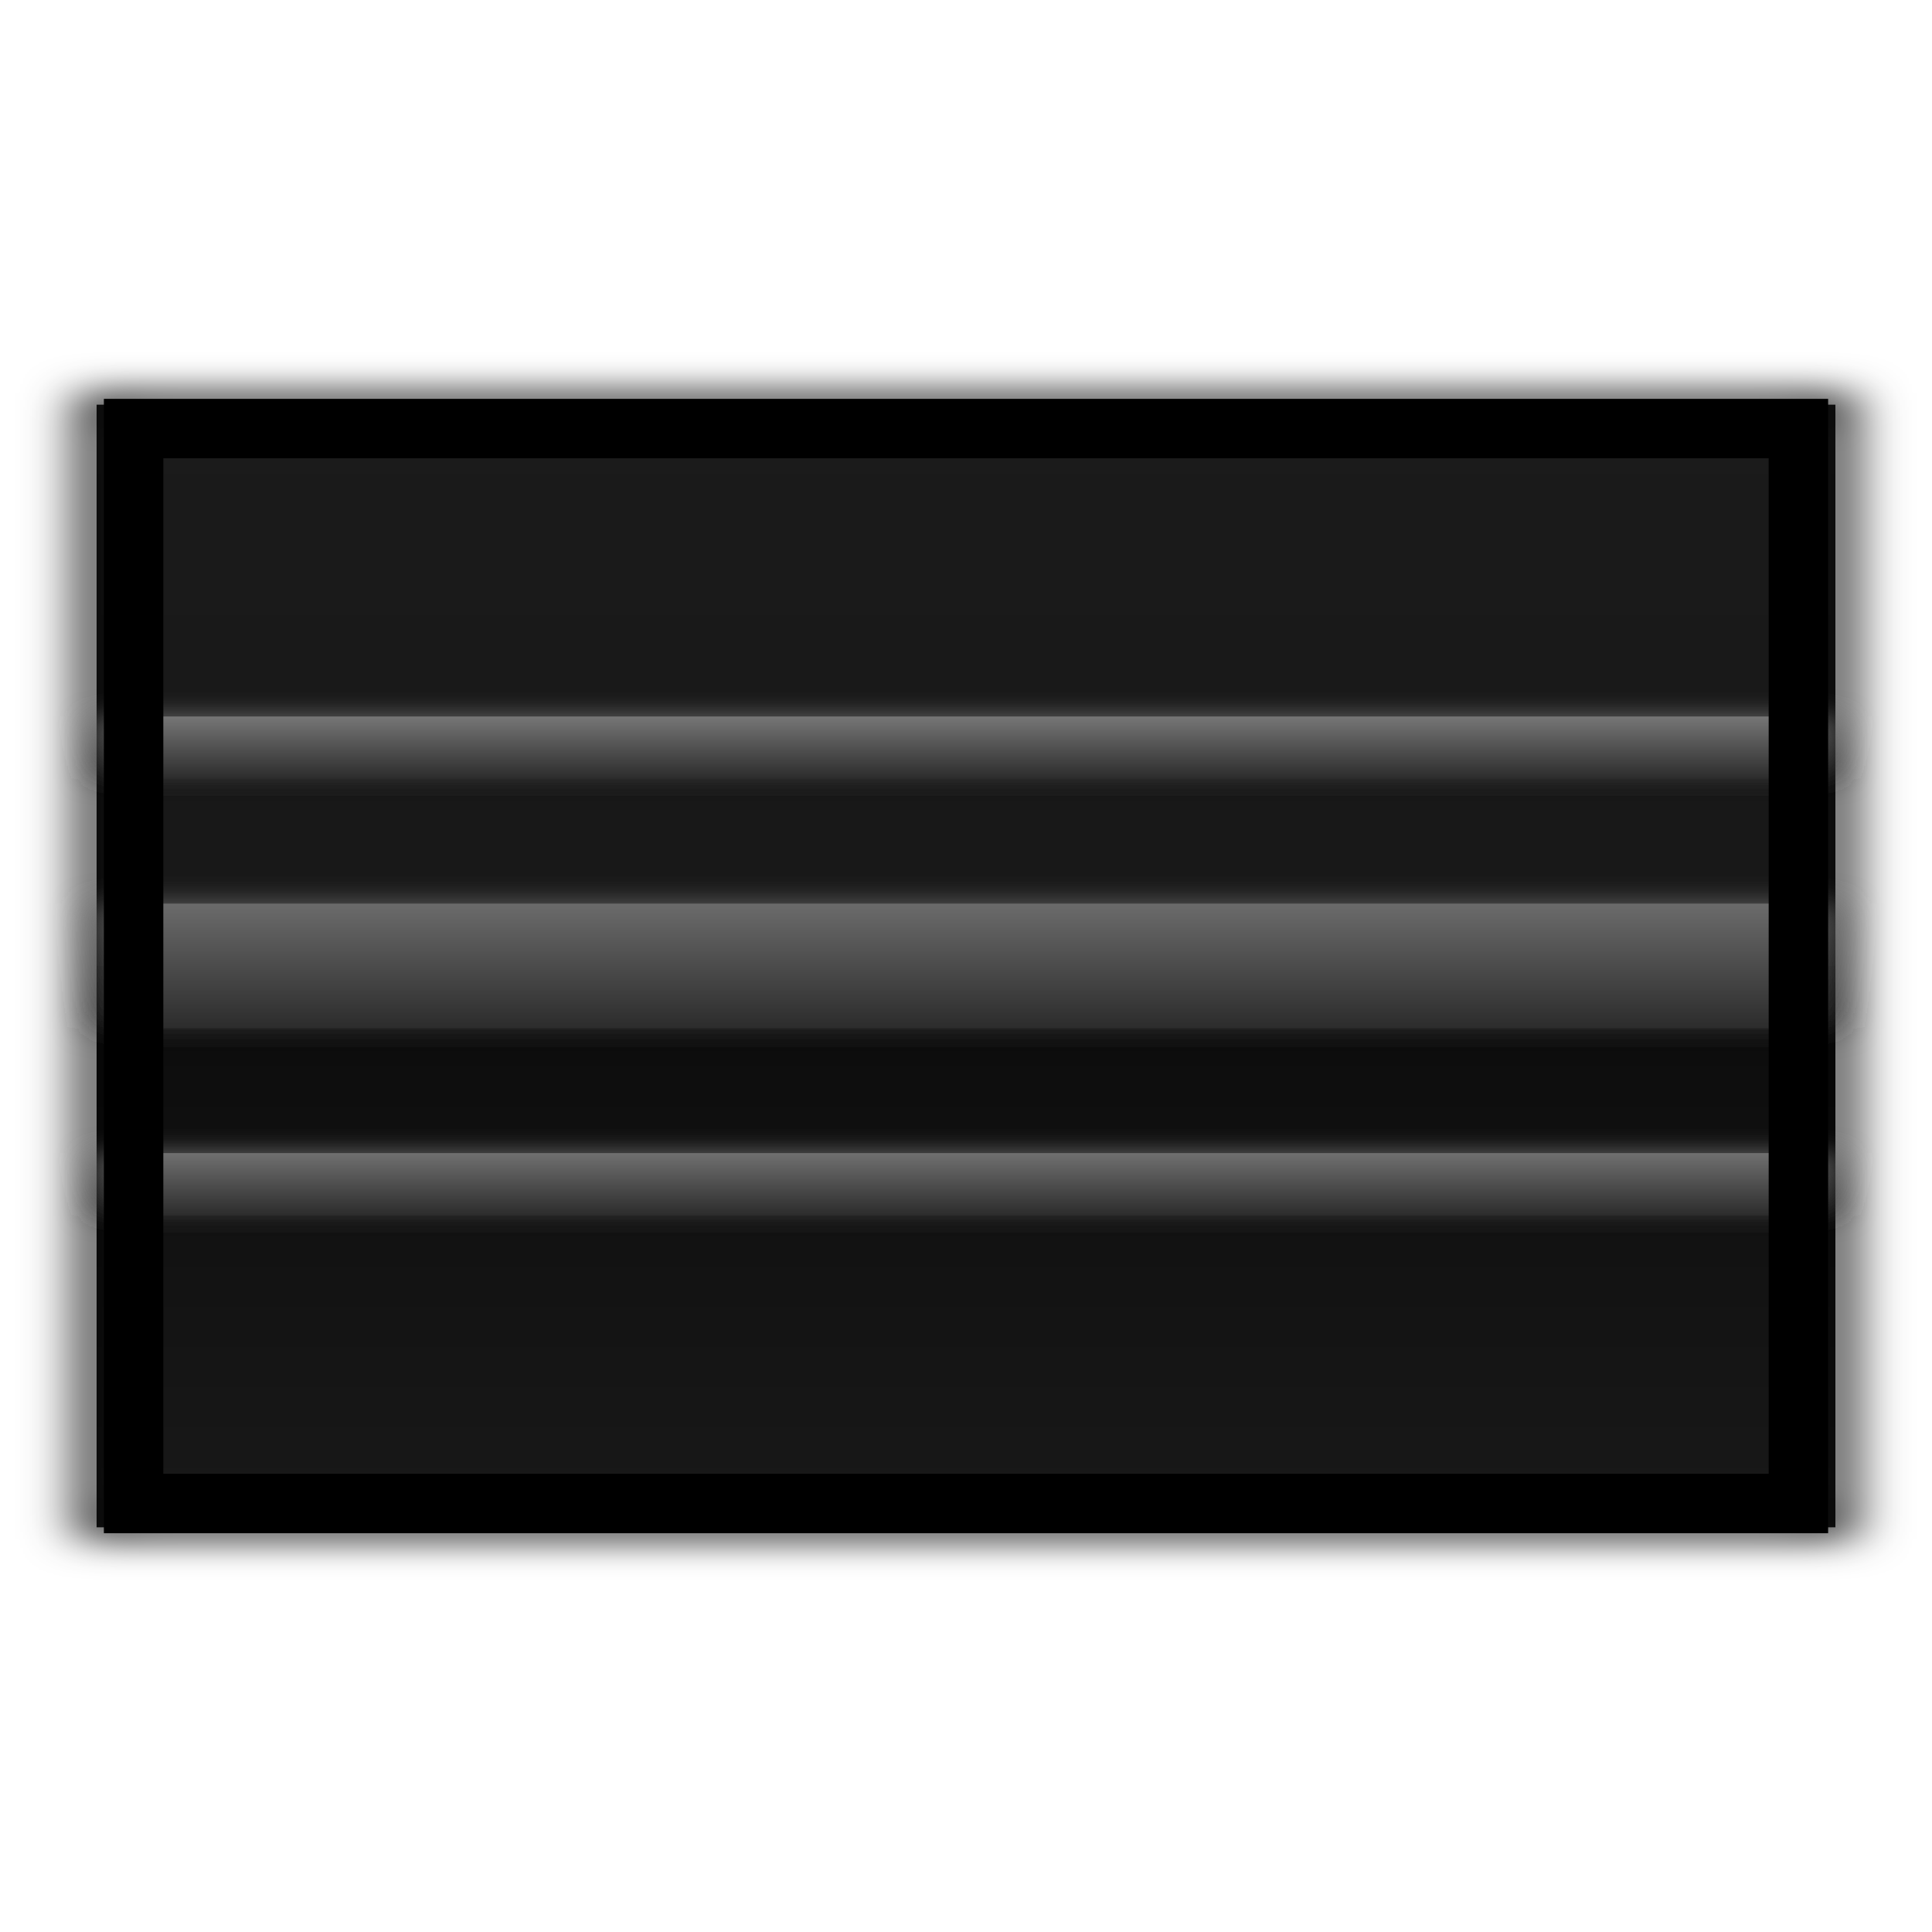
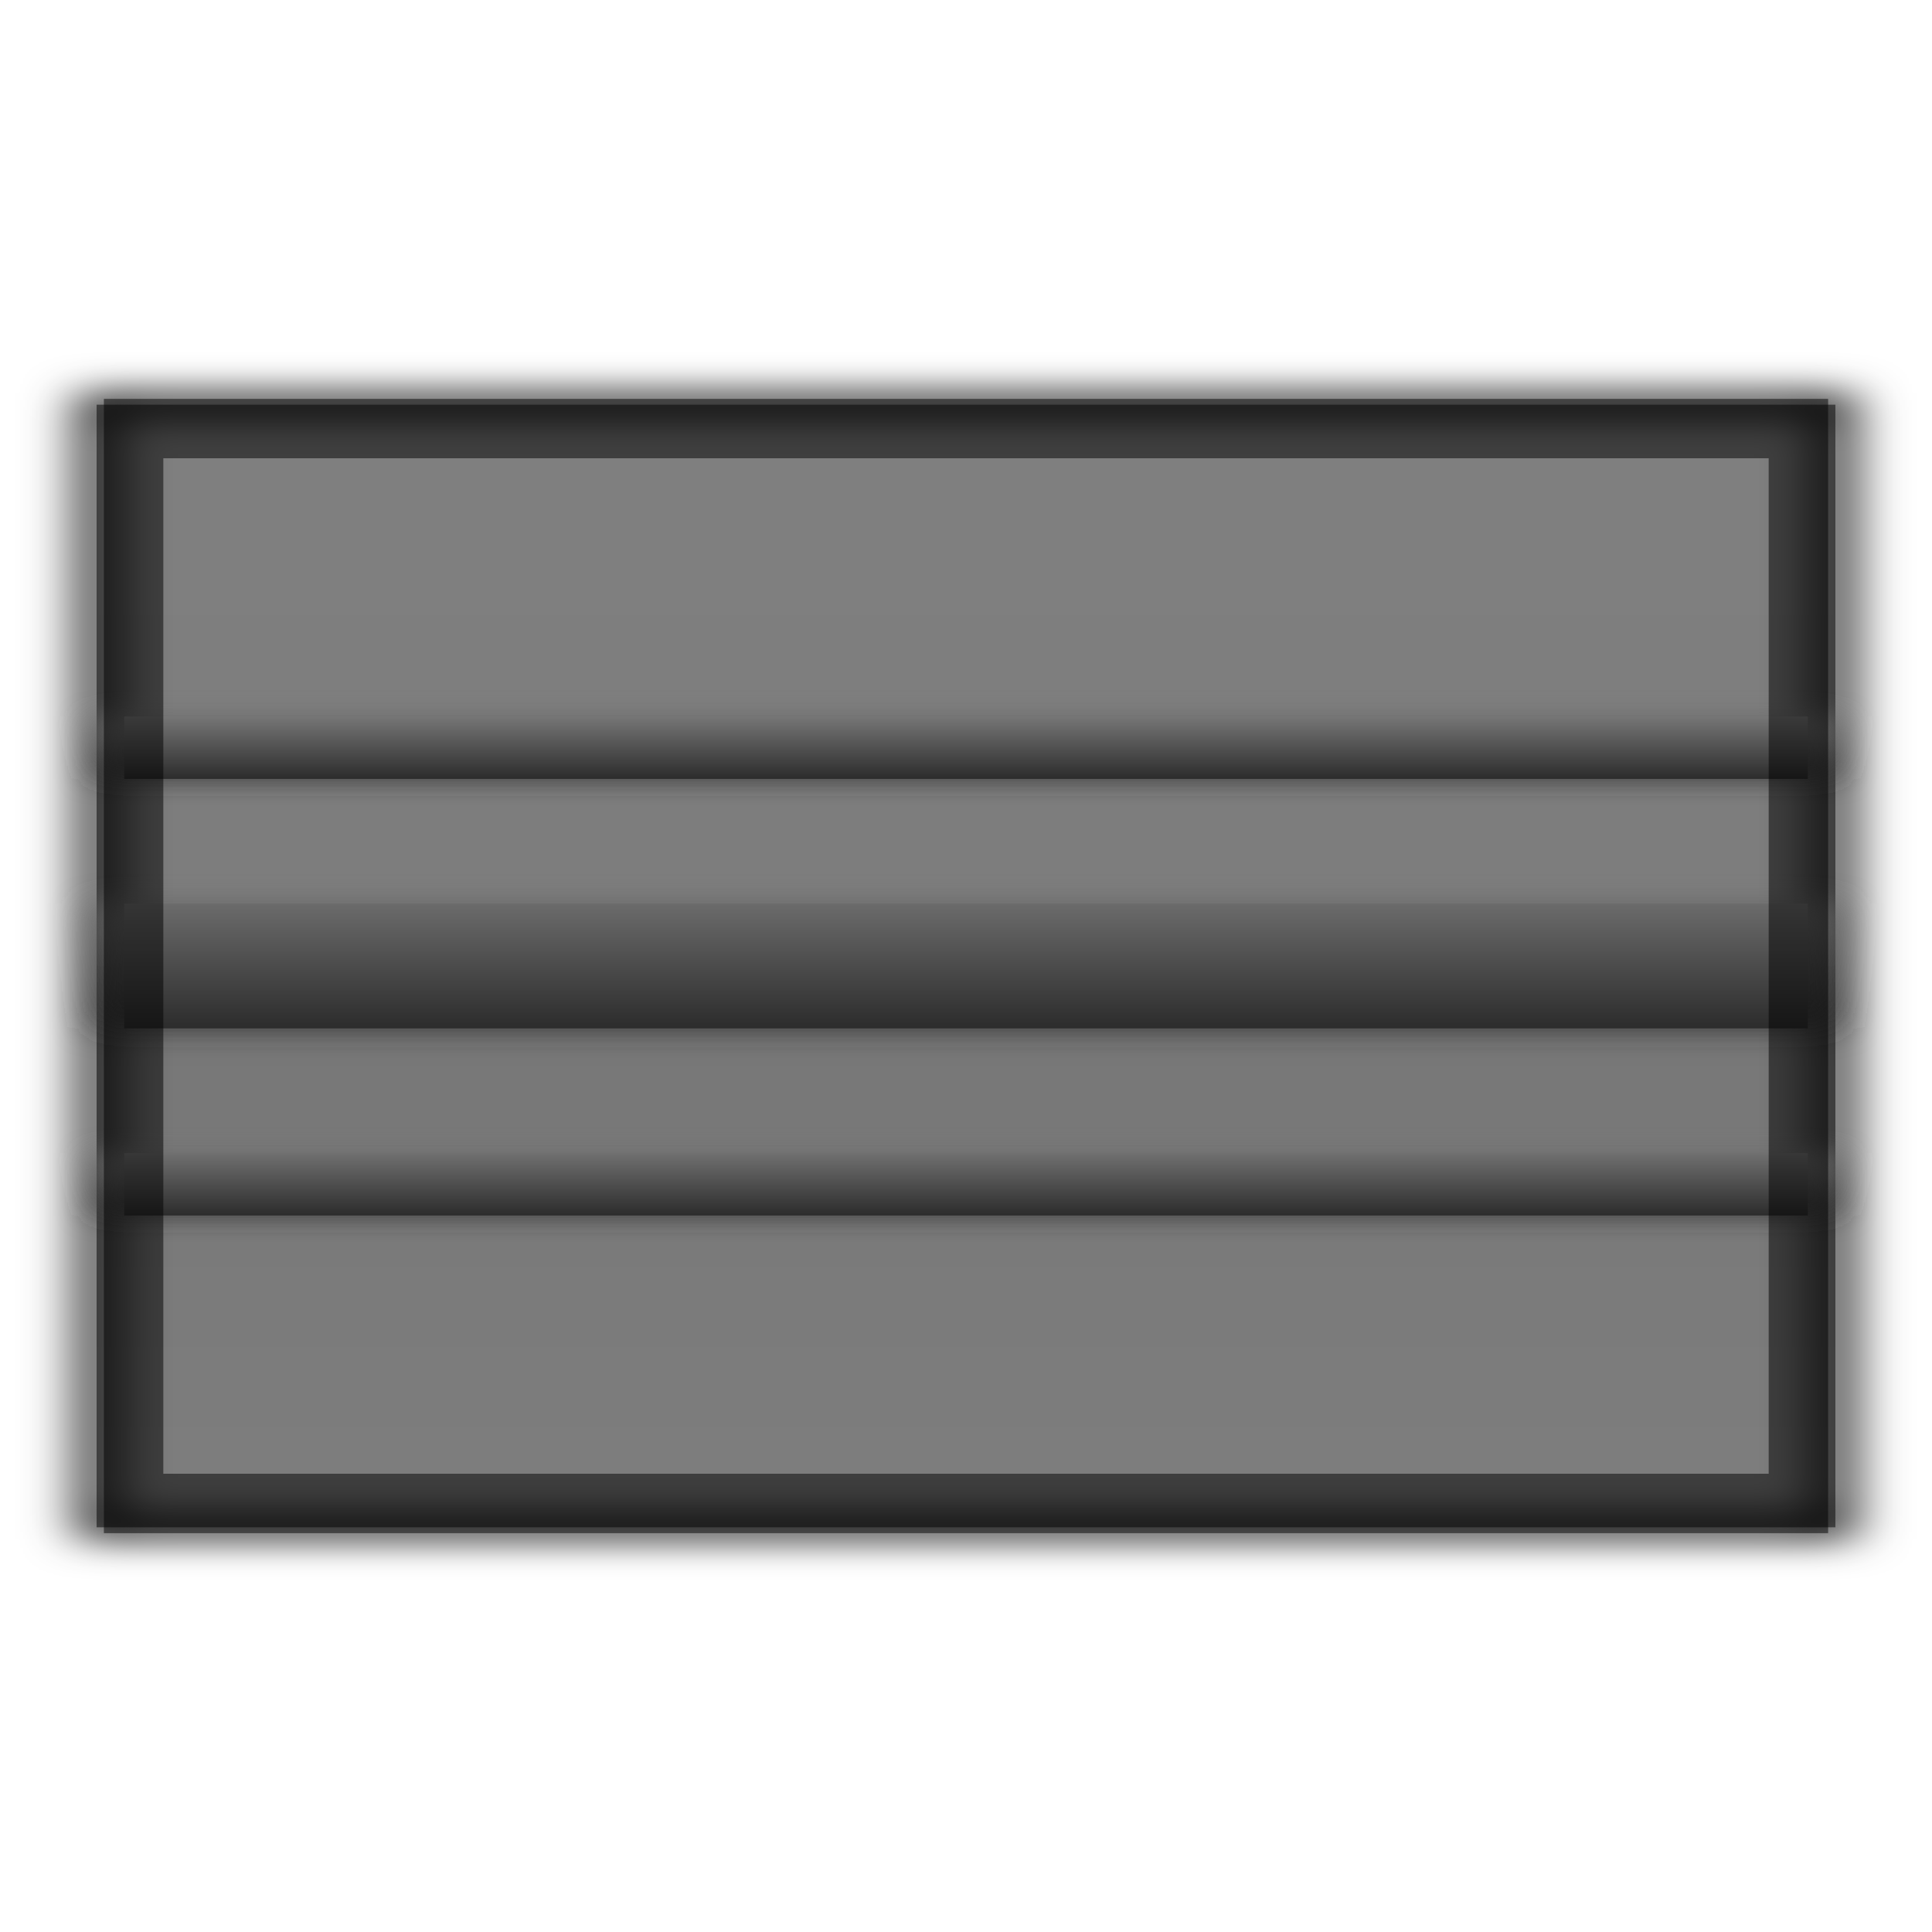
<svg xmlns="http://www.w3.org/2000/svg" xmlns:xlink="http://www.w3.org/1999/xlink" width="100" height="100" id="svg2" version="1.1">
  <defs id="defs4">
    <linearGradient id="linearGradient5223">
      <stop style="stop-color:#2c2c2c;stop-opacity:1" offset="0" id="stop5225" />
      <stop style="stop-color:#6b6b6b;stop-opacity:1;" offset="1" id="stop5227" />
    </linearGradient>
    <linearGradient id="linearGradient5203">
      <stop id="stop5211" offset="0" style="stop-color:#191919;stop-opacity:1;" />
      <stop style="stop-color:#0b0b0b;stop-opacity:1;" offset="0.5" id="stop5219" />
      <stop style="stop-color:#171717;stop-opacity:1;" offset="0.5" id="stop5217" />
      <stop style="stop-color:#1b1b1b;stop-opacity:1;" offset="1" id="stop5207" />
    </linearGradient>
    <linearGradient xlink:href="#linearGradient5203" id="linearGradient5209" x1="10" y1="95" x2="10" y2="5" gradientUnits="userSpaceOnUse" gradientTransform="matrix(1,0,0,0.6456443,0,970.08)" />
    <linearGradient xlink:href="#linearGradient5223" id="linearGradient5229" x1="15" y1="55" x2="15" y2="45" gradientUnits="userSpaceOnUse" />
    <filter id="filter5255">
      <feGaussianBlur stdDeviation="1.35" id="feGaussianBlur5257" />
    </filter>
    <linearGradient xlink:href="#linearGradient5223-1" id="linearGradient5229-2" x1="15" y1="55" x2="15" y2="45" gradientUnits="userSpaceOnUse" />
    <linearGradient id="linearGradient5223-1">
      <stop style="stop-color:#2c2c2c;stop-opacity:1" offset="0" id="stop5225-5" />
      <stop style="stop-color:#707070;stop-opacity:1;" offset="1" id="stop5227-3" />
    </linearGradient>
    <linearGradient gradientTransform="matrix(0.968254,0,0,0.3228213,1.5873,997.5198)" y2="45" x2="15" y1="55" x1="15" gradientUnits="userSpaceOnUse" id="linearGradient12106" xlink:href="#linearGradient5223-1" />
    <linearGradient gradientTransform="matrix(1,0,0,0.4999987,-1.2e-6,994.8622)" y2="45" x2="15" y1="55" x1="15" gradientUnits="userSpaceOnUse" id="linearGradient12106-5" xlink:href="#linearGradient5223-1-8" />
    <linearGradient id="linearGradient5223-1-8">
      <stop style="stop-color:#2c2c2c;stop-opacity:1" offset="0" id="stop5225-5-0" />
      <stop style="stop-color:#767676;stop-opacity:1;" offset="1" id="stop5227-3-8" />
    </linearGradient>
    <linearGradient y2="45" x2="15" y1="55" x1="15" gradientTransform="matrix(1,0,0,0.4999987,-1e-6,959.8622)" gradientUnits="userSpaceOnUse" id="linearGradient12140" xlink:href="#linearGradient5223-1-8" />
    <filter id="filter12169" x="-0.029" width="1.058" y="-0.262" height="1.524">
      <feGaussianBlur stdDeviation="1.091" id="feGaussianBlur12171" />
    </filter>
    <filter id="filter12195" x="-0.025" width="1.051" y="-0.456" height="1.912">
      <feGaussianBlur stdDeviation="0.95" id="feGaussianBlur12197" />
    </filter>
    <linearGradient xlink:href="#linearGradient5223-1-8" id="linearGradient12201" gradientUnits="userSpaceOnUse" gradientTransform="matrix(1,0,0,0.4999987,-1e-6,994.8622)" x1="15" y1="55" x2="15" y2="45" />
    <linearGradient xlink:href="#linearGradient5223-1-8" id="linearGradient3027" gradientUnits="userSpaceOnUse" gradientTransform="matrix(0.968254,0,0,0.3228213,1.587301,974.9223)" x1="15" y1="55" x2="15" y2="45" />
    <linearGradient xlink:href="#linearGradient5223" id="linearGradient3029" gradientUnits="userSpaceOnUse" x1="15" y1="55" x2="15" y2="45" gradientTransform="matrix(0.968254,0,0,0.6456443,1.587301,970.08)" />
  </defs>
  <g id="layer1" transform="translate(0,-952.3622)">
-     <rect style="color:#000000;fill:url(#linearGradient5209);fill-opacity:1;fill-rule:nonzero;stroke:none;stroke-width:2;marker:none;visibility:visible;display:inline;overflow:visible;enable-background:accumulate" id="rect2987" width="90" height="58.108" x="5" y="973.308" />
+     <rect style="color:#000000;fill:url(#linearGradient5209);fill-opacity:1;fill-rule:nonzero;stroke:none;stroke-width:2;marker:none;visibility:visible;display:inline;overflow:visible;enable-background:accumulate;opacity:0.56" id="rect2987" width="90" height="58.108" x="5" y="973.308" />
    <rect style="opacity:0.876;color:#000000;fill:none;stroke:#000000;stroke-width:2;stroke-linecap:round;stroke-linejoin:miter;stroke-miterlimit:4;stroke-opacity:1;stroke-dasharray:none;stroke-dashoffset:0;marker:none;visibility:visible;display:inline;overflow:visible;filter:url(#filter5255);enable-background:accumulate" id="rect5233" width="90" height="90" x="5" y="5" transform="matrix(1,0,0,0.6456443,0,970.08)" />
    <rect style="color:#000000;fill:url(#linearGradient12201);fill-opacity:1;fill-rule:nonzero;stroke:none;stroke-width:2;marker:none;visibility:visible;display:inline;overflow:visible;filter:url(#filter12195);enable-background:accumulate" id="rect12199" width="90" height="5" x="5" y="1017.362" transform="matrix(1,0,0,0.6456443,0,355.1928)" />
    <rect style="color:#000000;fill:url(#linearGradient12106);fill-opacity:1;fill-rule:nonzero;stroke:none;stroke-width:2;marker:none;visibility:visible;display:inline;overflow:visible;enable-background:accumulate" id="rect5221-3" width="87.143" height="3.228" x="6.429" y="1012.047" />
    <rect transform="matrix(1,0,0,0.6456443,0,970.08)" y="45" x="5" height="10" width="90" id="rect12159" style="color:#000000;fill:url(#linearGradient5229);fill-opacity:1;fill-rule:nonzero;stroke:none;stroke-width:2;marker:none;visibility:visible;display:inline;overflow:visible;filter:url(#filter12169);enable-background:accumulate" />
    <rect style="color:#000000;fill:url(#linearGradient3029);fill-opacity:1;fill-rule:nonzero;stroke:none;stroke-width:2;marker:none;visibility:visible;display:inline;overflow:visible;enable-background:accumulate" id="rect5221" width="87.143" height="6.456" x="6.429" y="999.134" />
    <rect y="982.362" x="5" height="5" width="90" id="rect12173" style="color:#000000;fill:url(#linearGradient12140);fill-opacity:1;fill-rule:nonzero;stroke:none;stroke-width:2;marker:none;visibility:visible;display:inline;overflow:visible;filter:url(#filter12195);enable-background:accumulate" transform="matrix(1,0,0,0.6456443,0,355.1928)" />
    <rect style="color:#000000;fill:url(#linearGradient3027);fill-opacity:1;fill-rule:nonzero;stroke:none;stroke-width:2;marker:none;visibility:visible;display:inline;overflow:visible;enable-background:accumulate" id="rect5221-3-6" width="87.143" height="3.228" x="6.429" y="989.449" />
-     <rect y="974.545" x="6.915" height="55.635" width="86.17" id="rect5231" style="color:#000000;fill:none;stroke:#000000;stroke-width:3.077;stroke-linecap:round;stroke-linejoin:miter;stroke-miterlimit:4;stroke-opacity:1;stroke-dasharray:none;stroke-dashoffset:0;marker:none;visibility:visible;display:inline;overflow:visible;enable-background:accumulate" />
+     <rect y="974.545" x="6.915" height="55.635" width="86.17" id="rect5231" style="color:#000000;fill:none;stroke:#000000;stroke-width:3.077;stroke-linecap:round;stroke-linejoin:miter;stroke-miterlimit:4;stroke-opacity:0.505;stroke-dasharray:none;stroke-dashoffset:0;marker:none;visibility:visible;display:inline;overflow:visible;enable-background:accumulate" />
  </g>
</svg>
